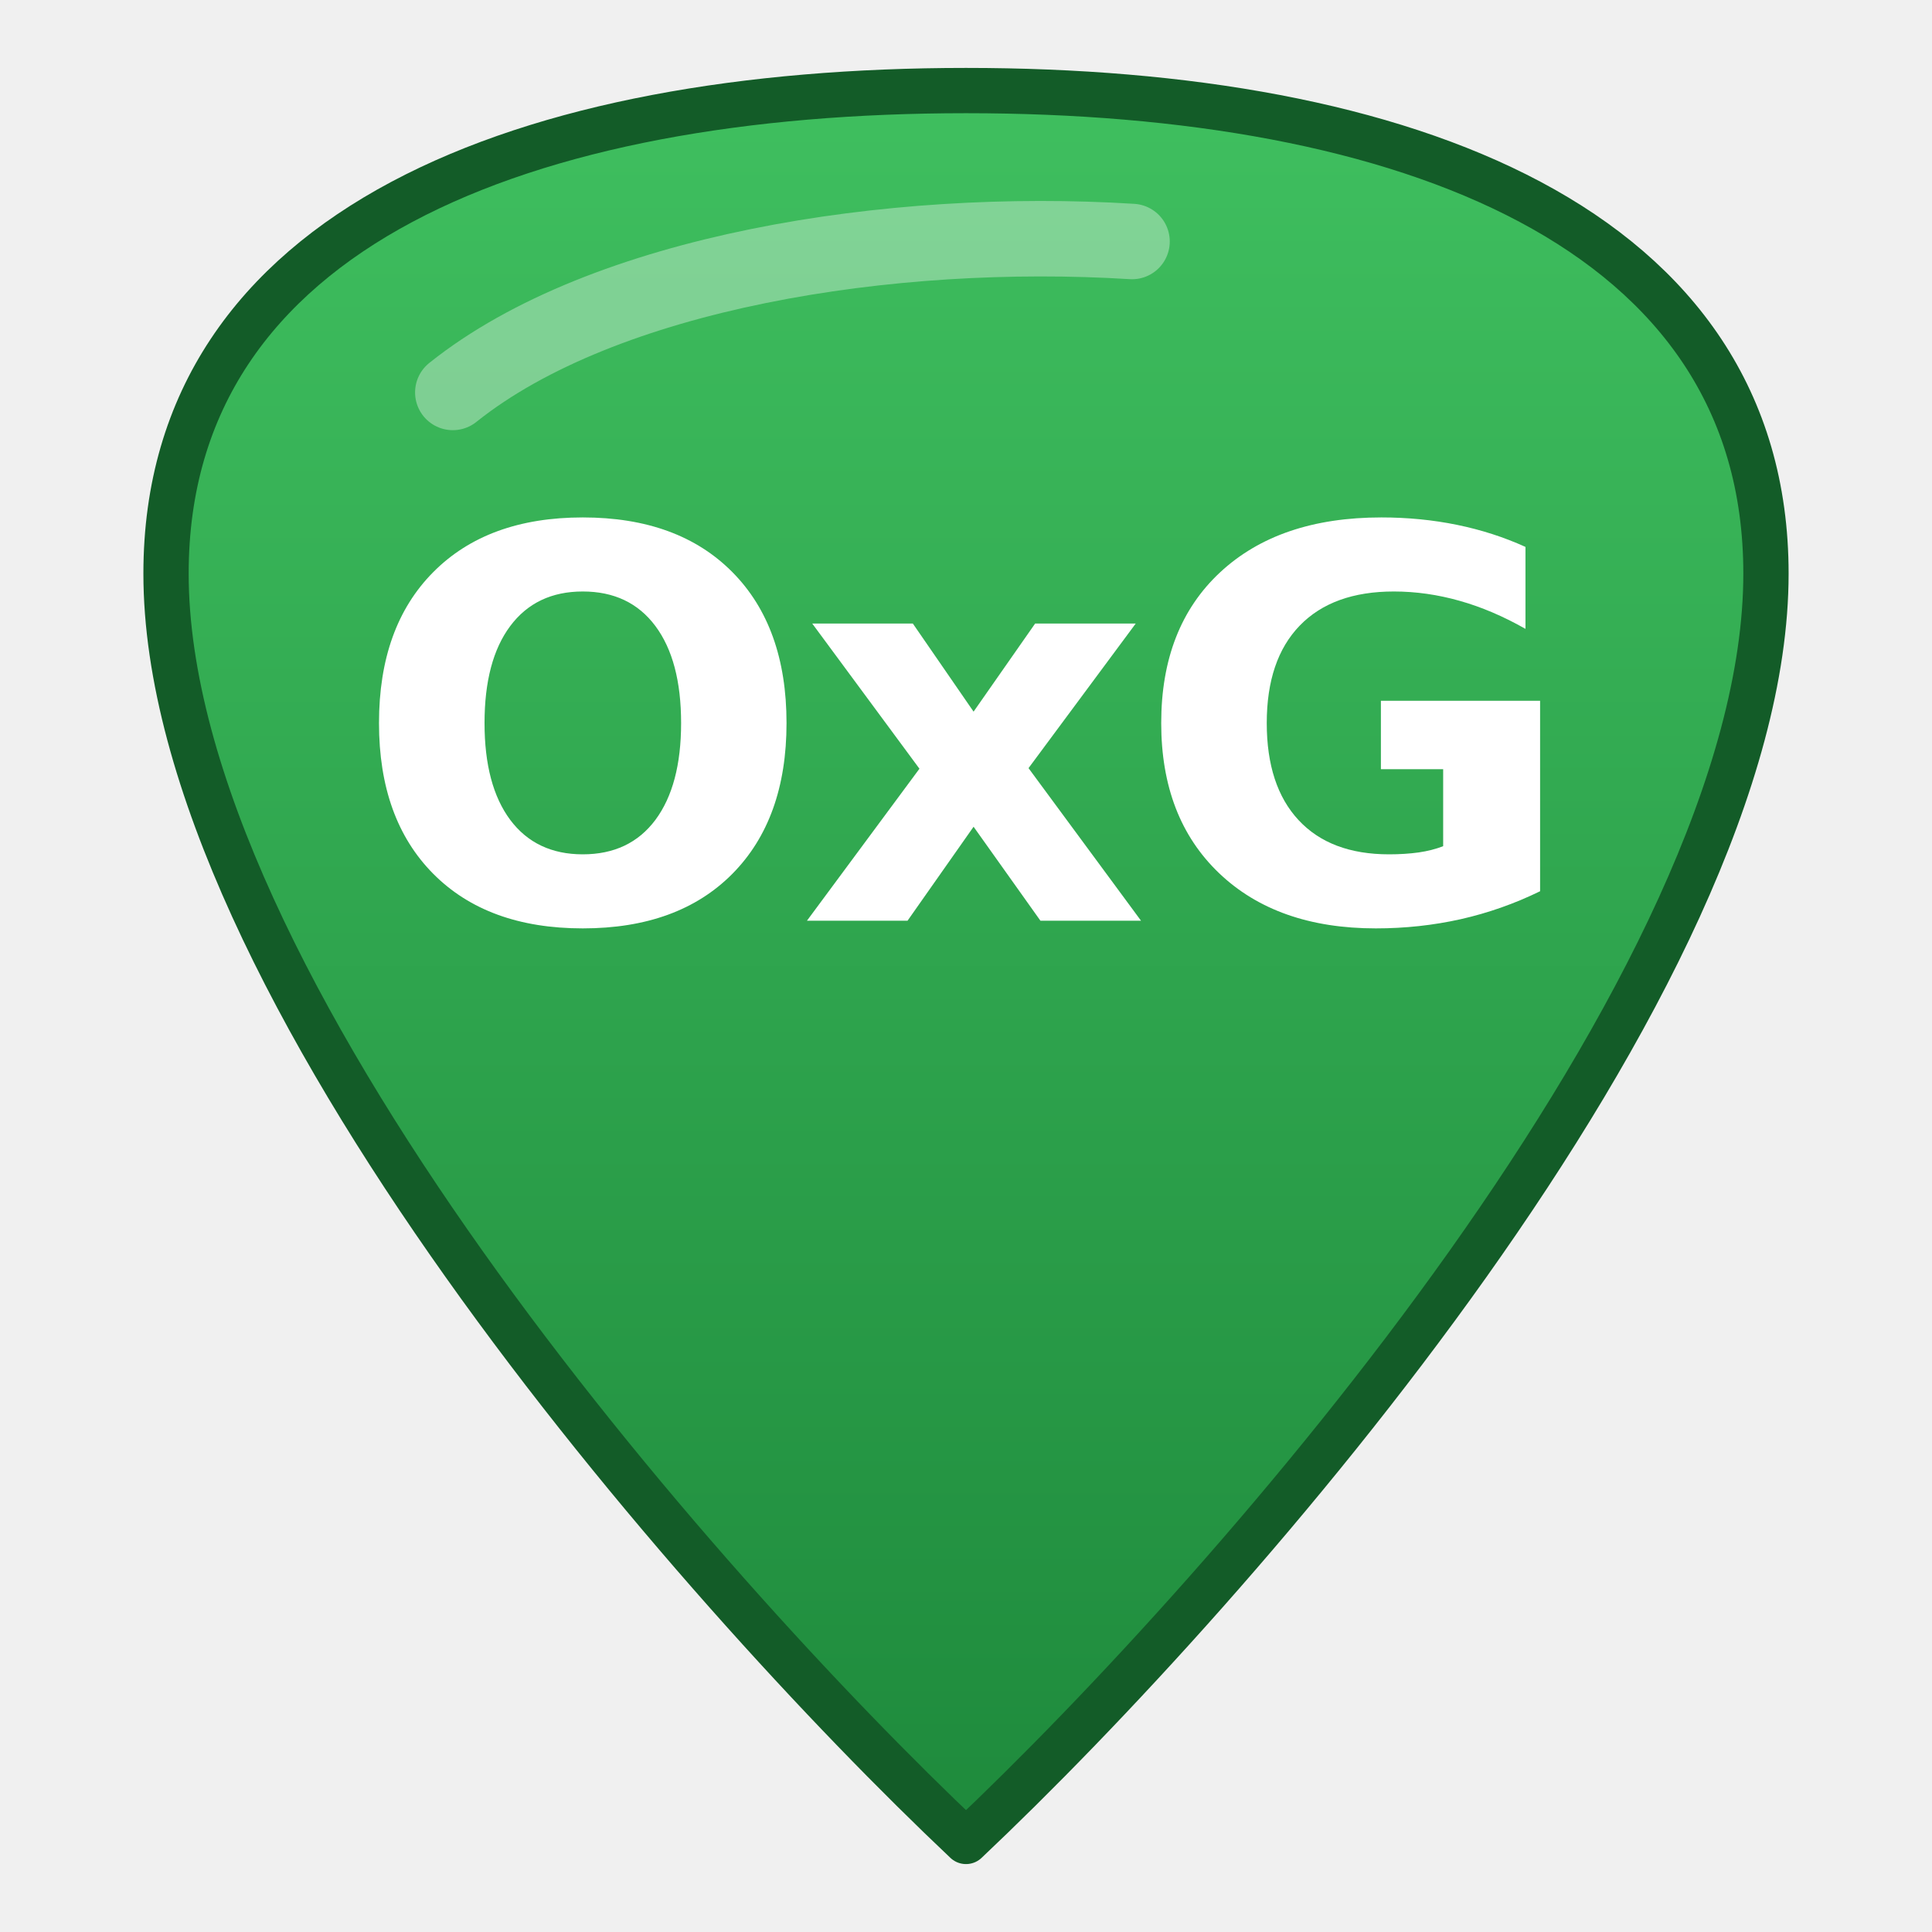
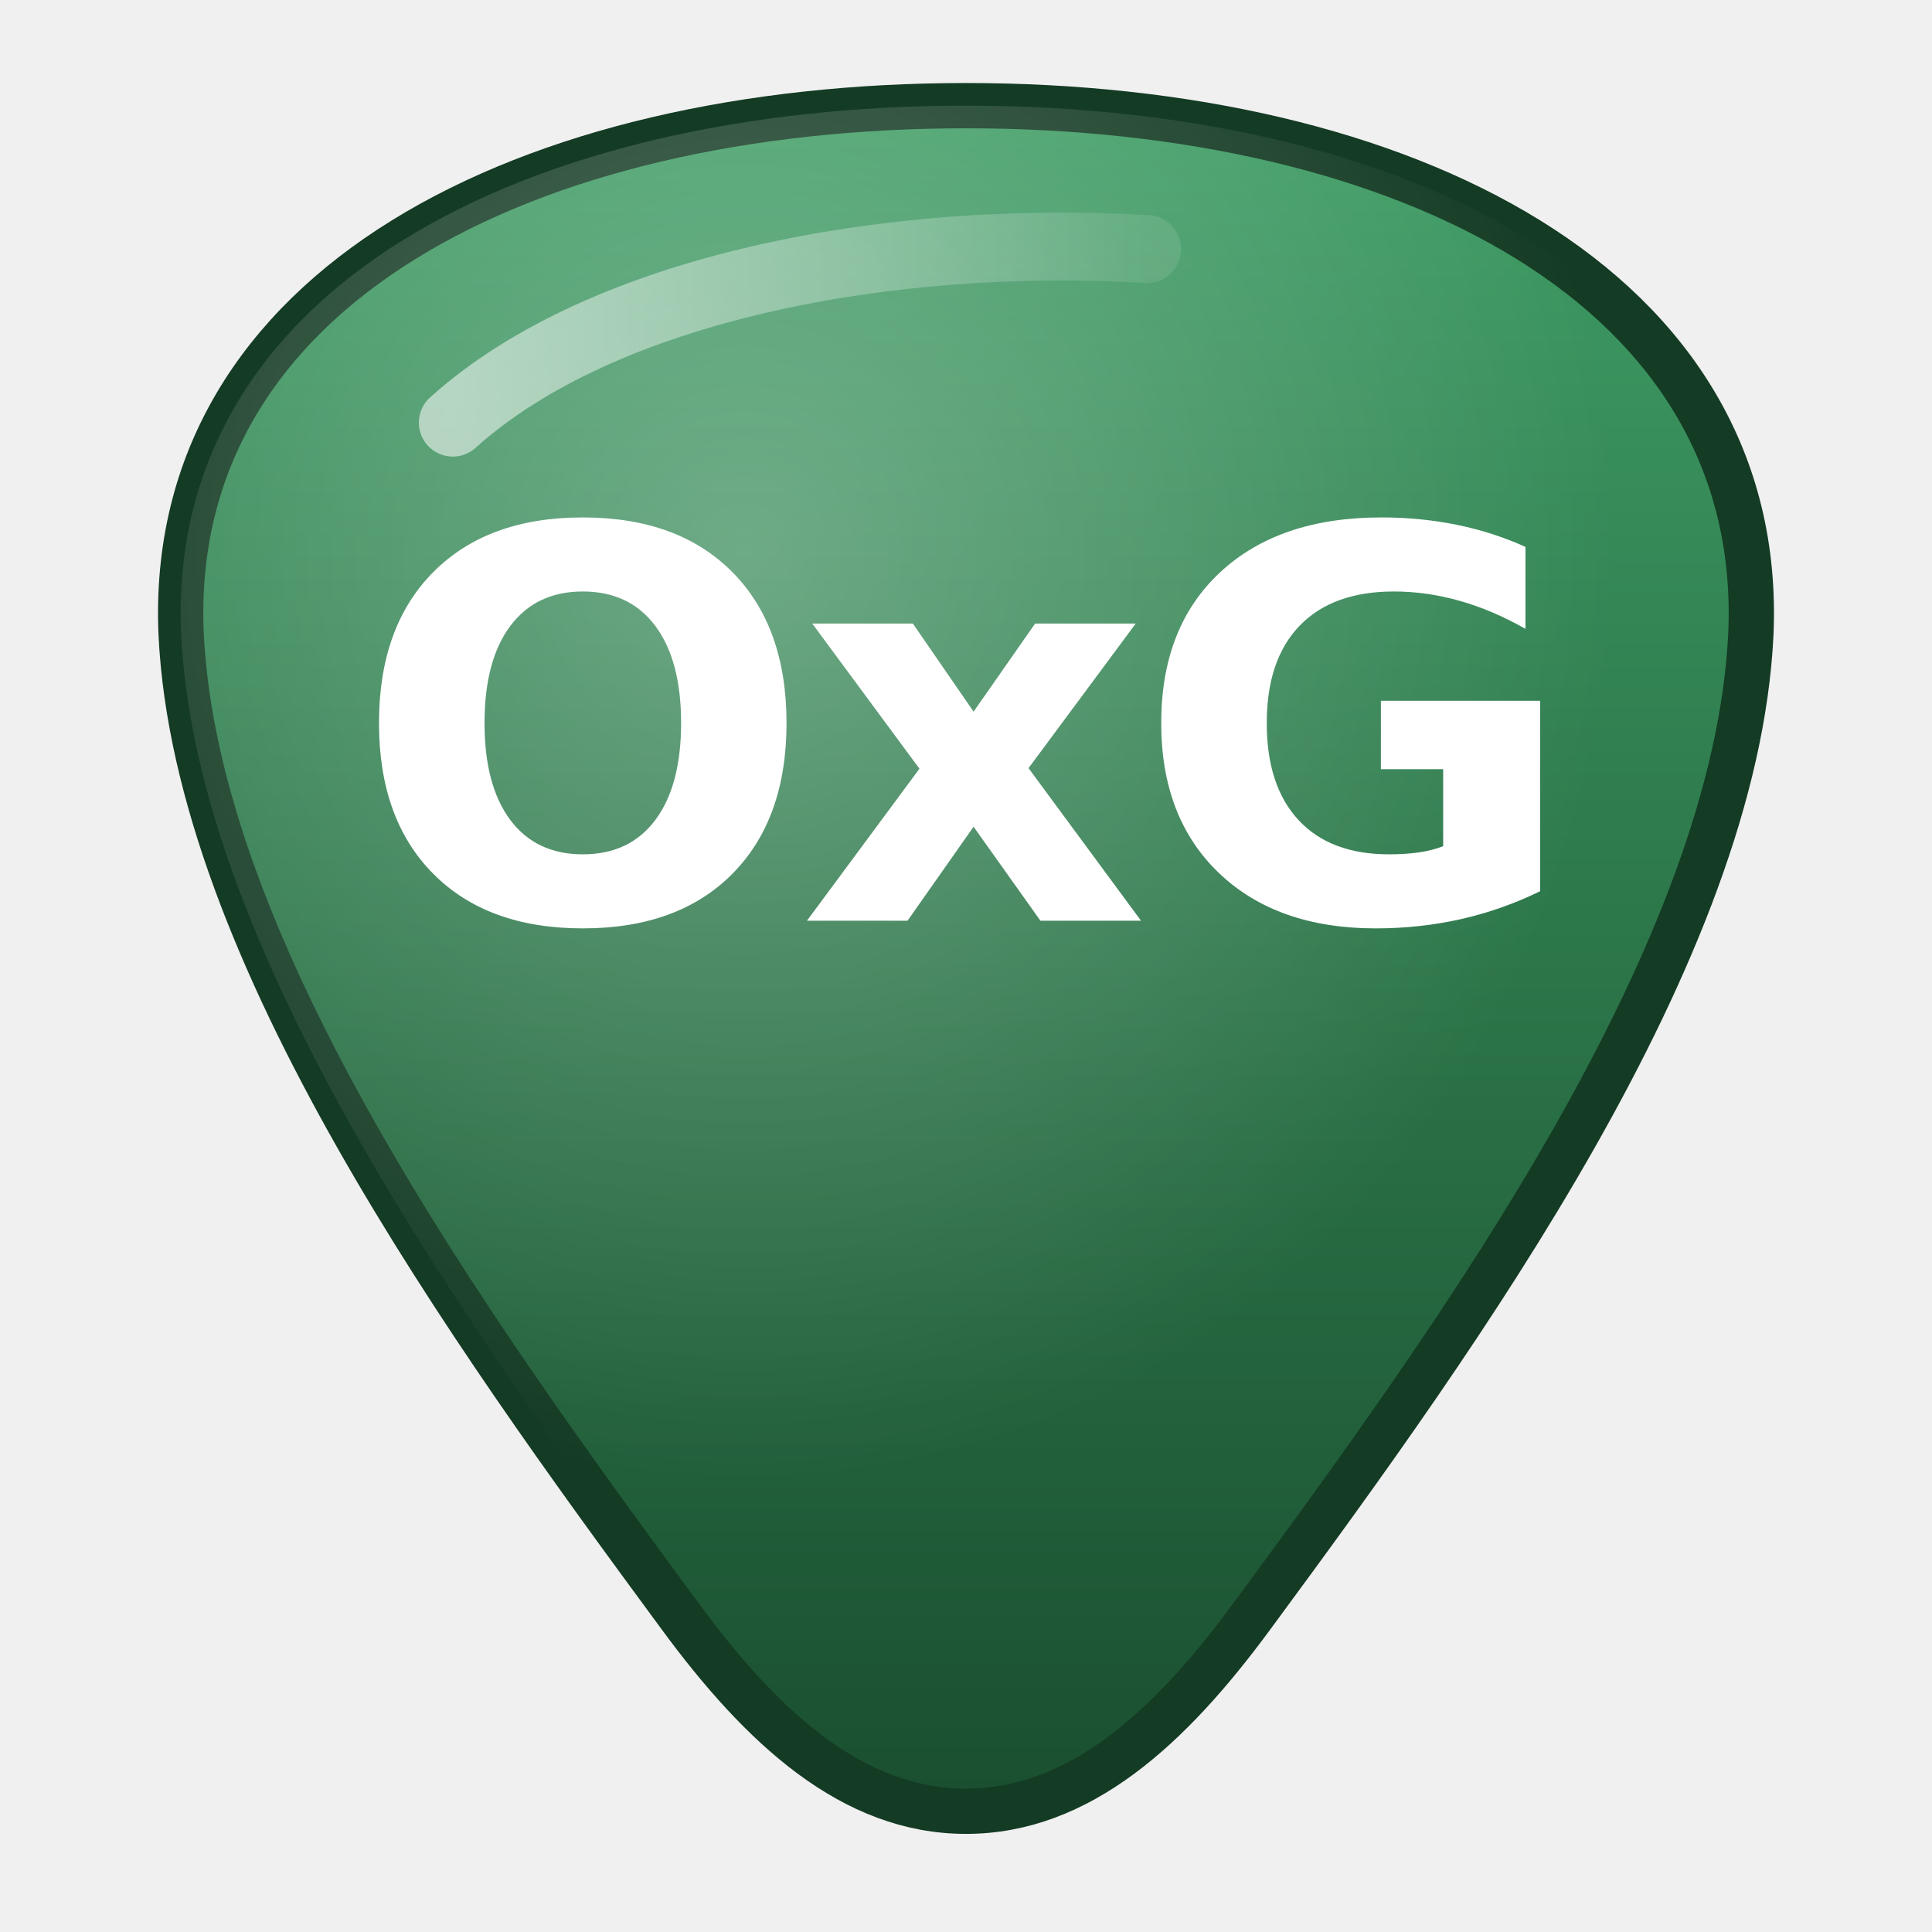
<svg xmlns="http://www.w3.org/2000/svg" viewBox="0 0 256 256" width="256" height="256">
  <defs>
    <linearGradient id="pick" x1="0" y1="0" x2="0" y2="1">
-       <stop offset="0" stop-color="#3fbf5f" />
-       <stop offset="1" stop-color="#1e8a3c" />
+       <stop offset="0" stop-color="#3f9d65" />
+       <stop offset="0.55" stop-color="#2a7247" />
+       <stop offset="1" stop-color="#1a4f30" />
+     </linearGradient>
+     <radialGradient id="sheen" cx="0.36" cy="0.26" r="0.55">
+       <stop offset="0" stop-color="#ffffff" stop-opacity="0.28" />
+       <stop offset="1" stop-color="#ffffff" stop-opacity="0" />
+     </radialGradient>
+     <linearGradient id="glint" x1="0" y1="0" x2="1" y2="0">
+       <stop offset="0" stop-color="#ffffff" stop-opacity="0.55" />
+       <stop offset="1" stop-color="#ffffff" stop-opacity="0.1" />
    </linearGradient>
  </defs>
-   <path d="M128 244 C 92 210, 22 130, 22 76 C 22 30, 70 12, 128 12 C 186 12, 234 30, 234 76 C 234 130, 164 210, 128 244 Z" fill="url(#pick)" stroke="#135c28" stroke-width="6" stroke-linejoin="round" />
-   <path d="M60 52 C 80 36, 118 30, 150 32" fill="none" stroke="#ffffff" stroke-opacity="0.35" stroke-width="10" stroke-linecap="round" />
+   <path d="M128 240 C 113 240, 101 229, 90 214 C 62 176, 26 126, 24 84 C 22 38, 70 14, 128 14 C 186 14, 234 38, 232 84 C 230 126, 194 176, 166 214 C 155 229, 143 240, 128 240 Z" fill="url(#pick)" stroke="#143b24" stroke-width="6" stroke-linejoin="round" />
+   <path d="M128 240 C 113 240, 101 229, 90 214 C 62 176, 26 126, 24 84 C 22 38, 70 14, 128 14 C 186 14, 234 38, 232 84 C 230 126, 194 176, 166 214 C 155 229, 143 240, 128 240 Z" fill="url(#sheen)" />
+   <path d="M60 56 C 80 38, 118 31, 152 33" fill="none" stroke="url(#glint)" stroke-width="9" stroke-linecap="round" />
  <text x="128" y="122" text-anchor="middle" font-family="DejaVu Sans, Verdana, Arial, sans-serif" font-size="72" font-weight="700" fill="#ffffff" letter-spacing="-2">OxG</text>
</svg>
